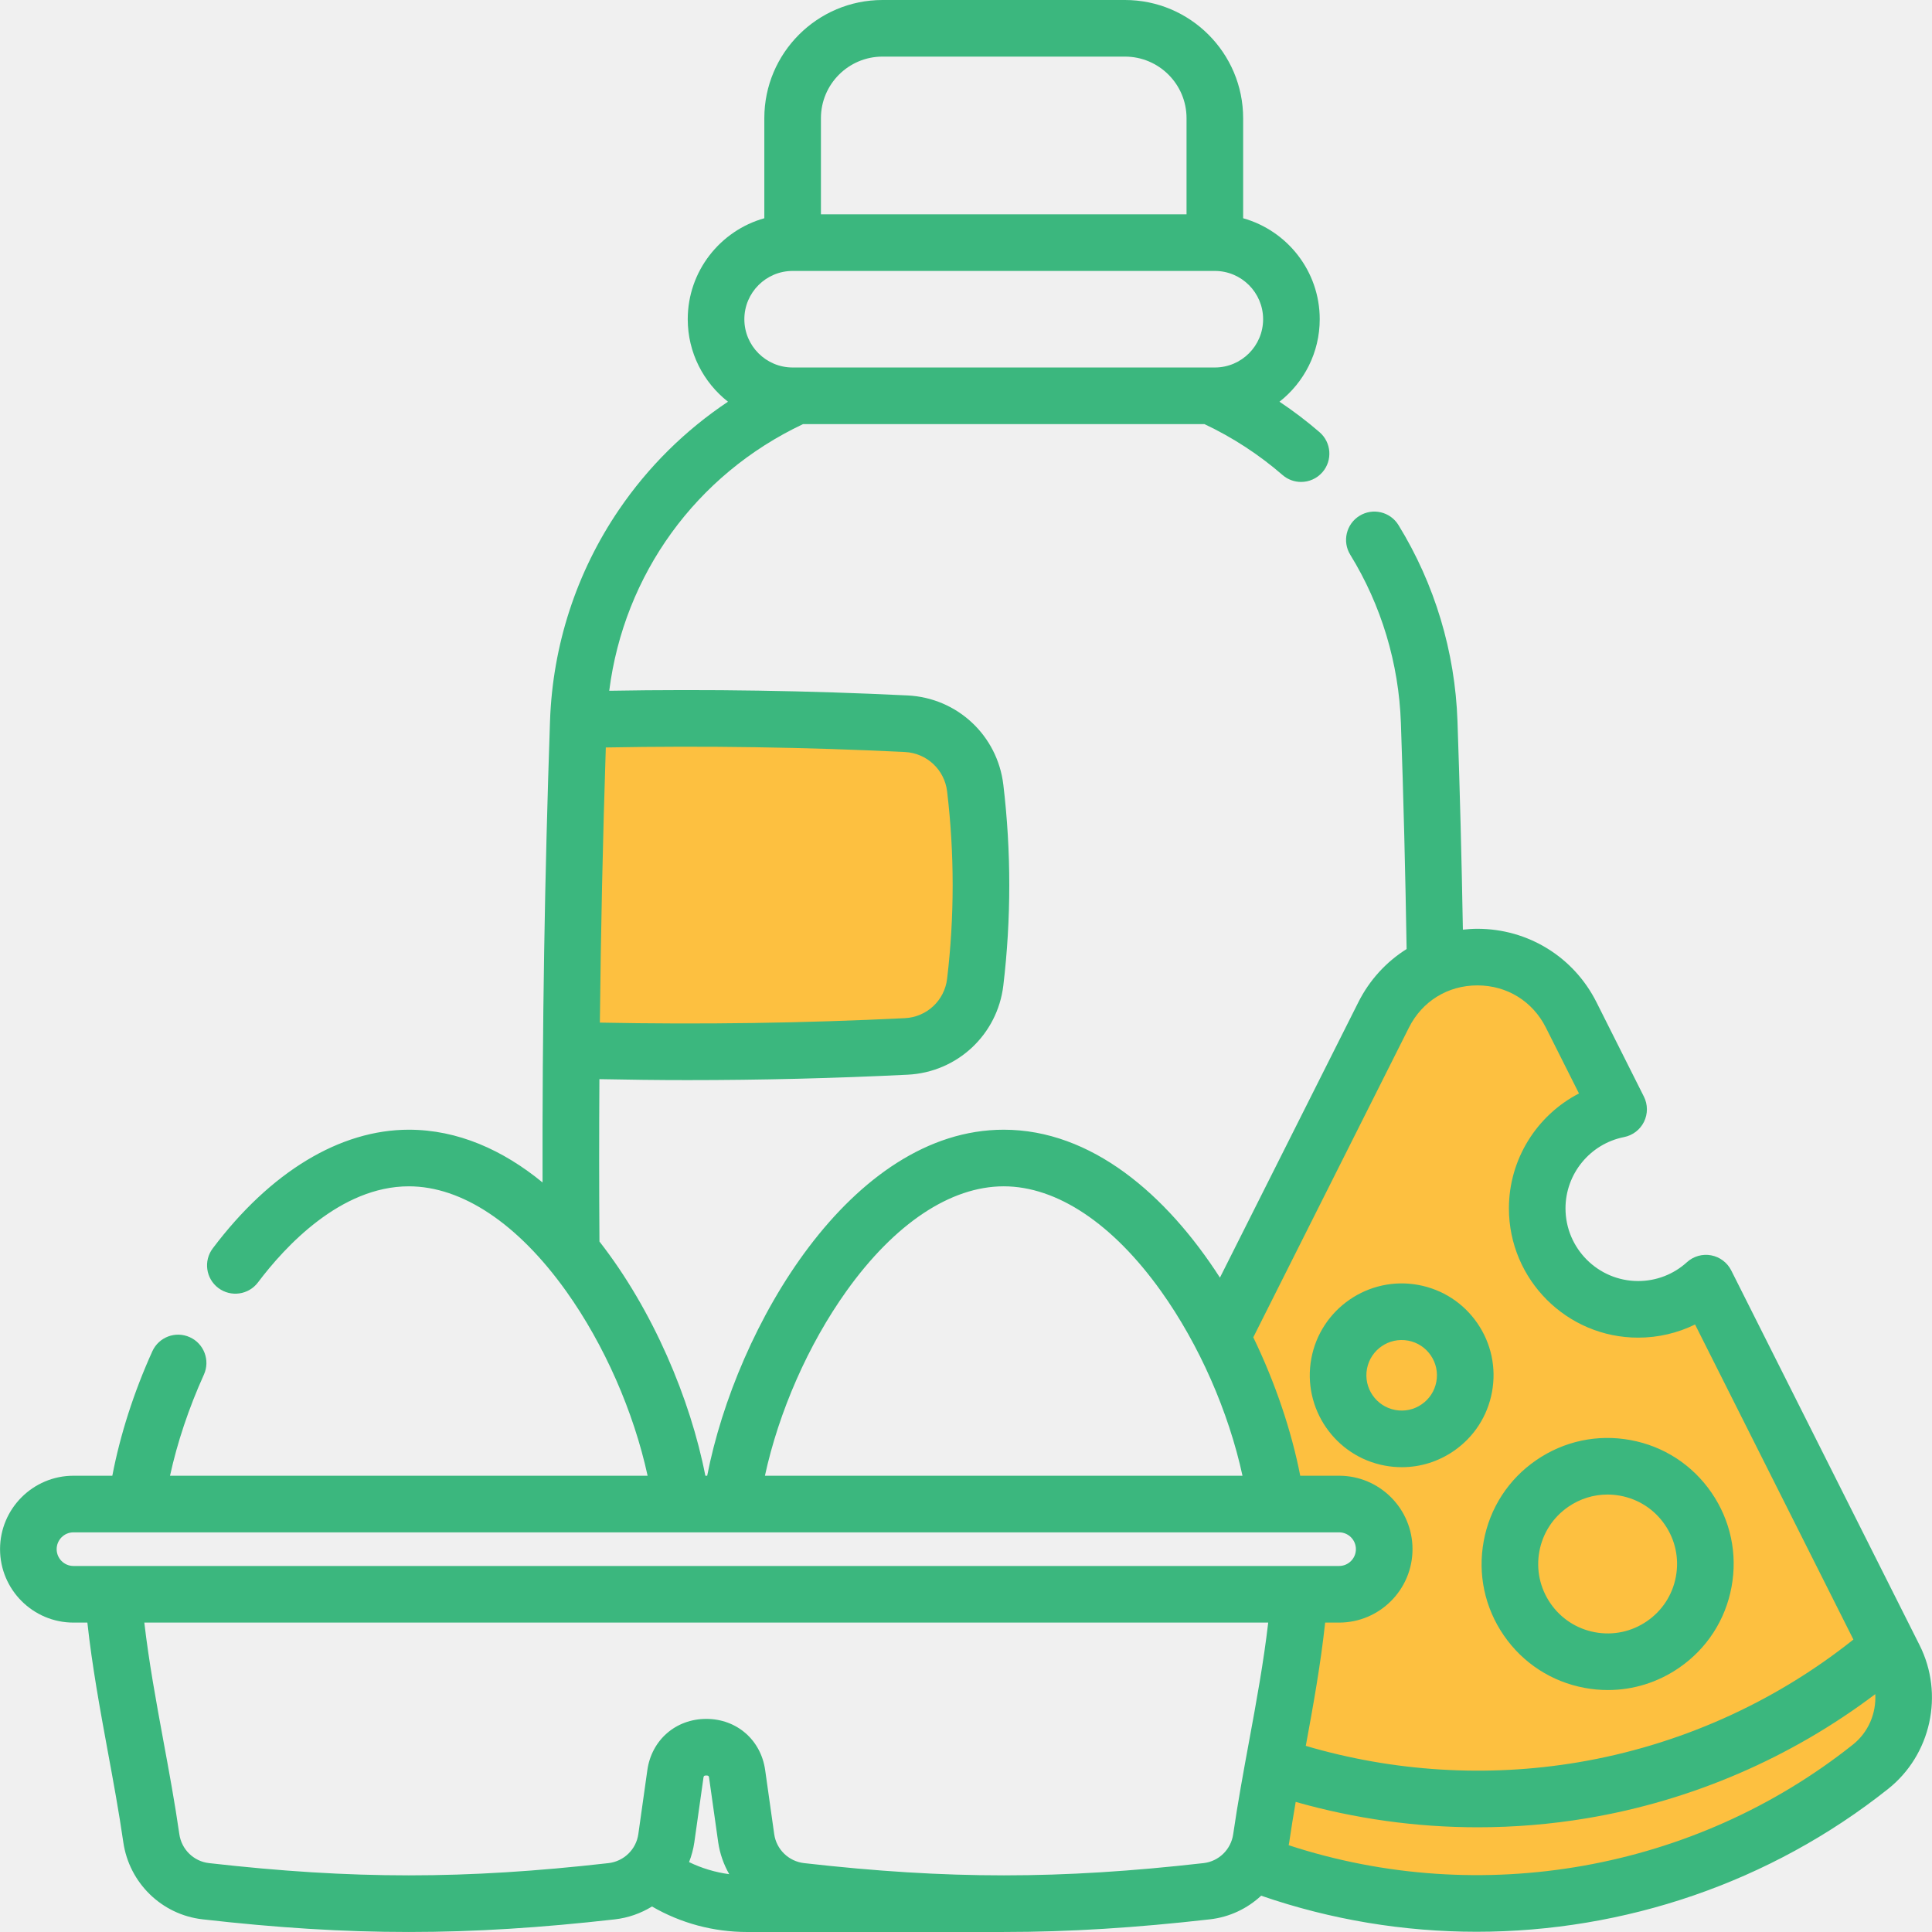
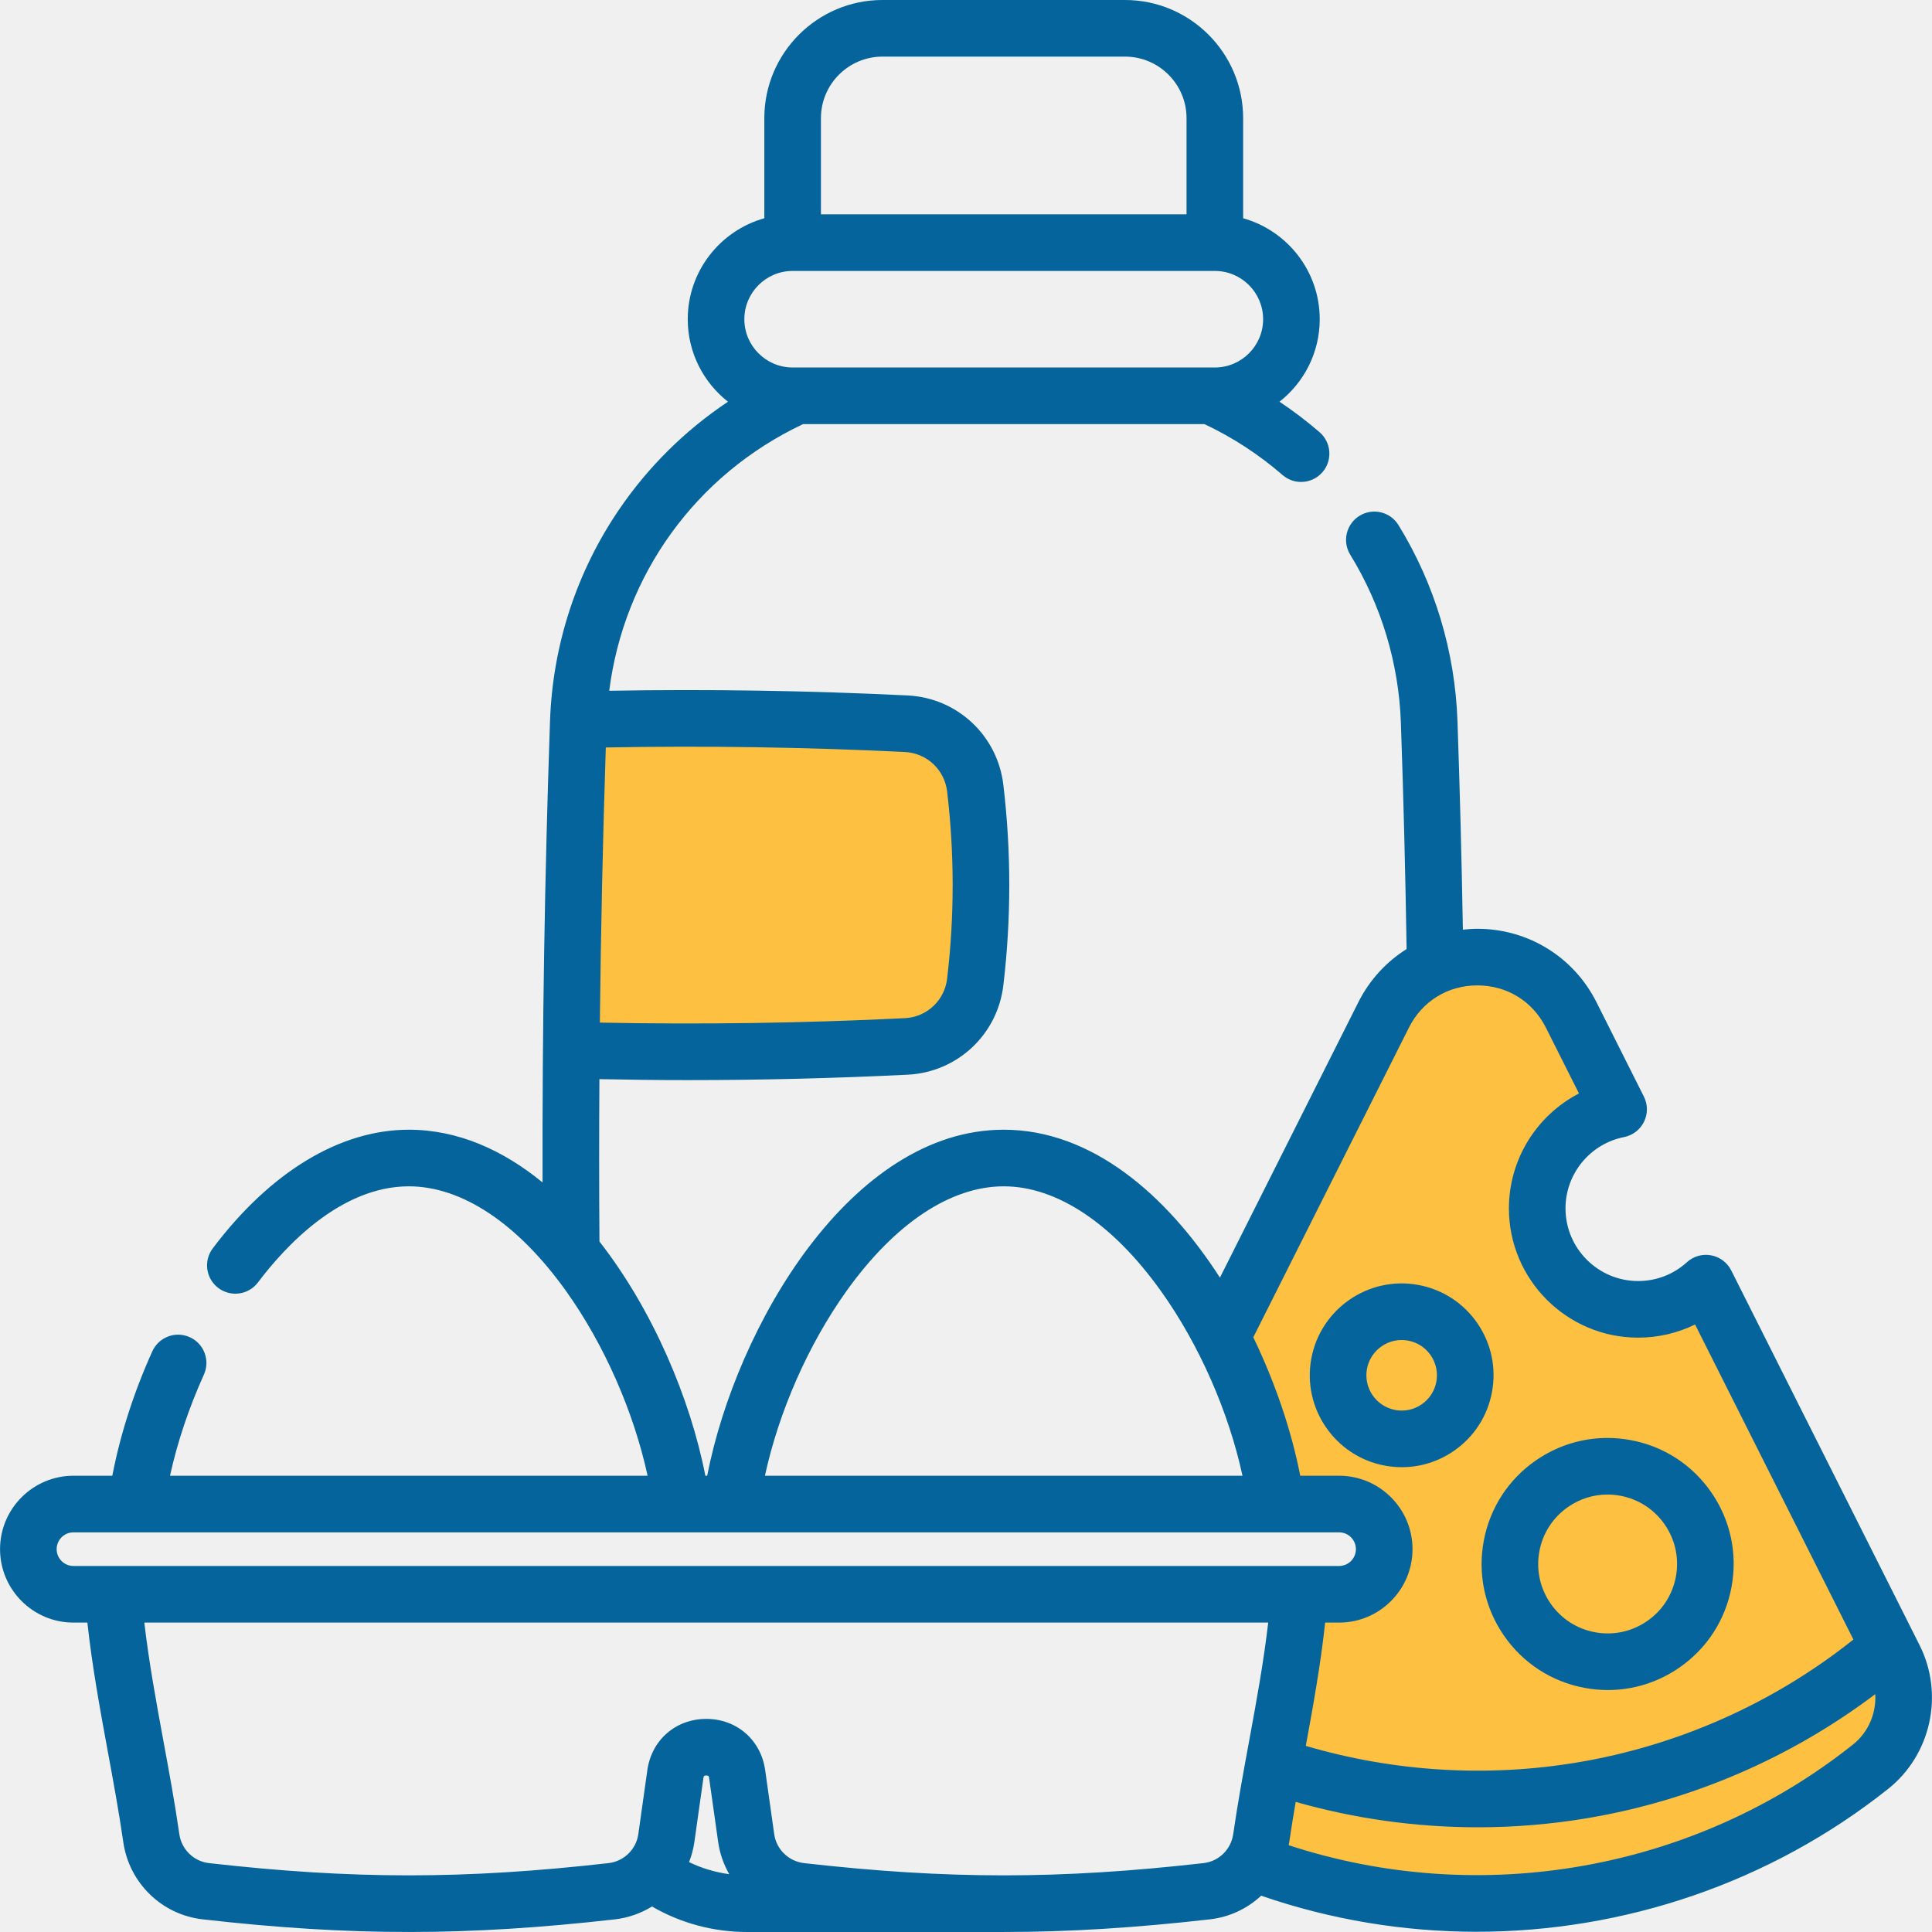
<svg xmlns="http://www.w3.org/2000/svg" width="80" height="80" viewBox="0 0 80 80" fill="none">
  <g clip-path="url(#clip0)">
    <path d="M52.5 50.5L50.5 55L52 58V59.5L52.5 61.5C53.167 61.833 54.6 62.5 55 62.5C55.4 62.5 56.5 62.833 57 63C57 63.5 56.9 64.6 56.5 65C56.1 65.4 55.333 65.5 55 65.5C54.667 66.167 54 67.6 54 68C54 68.5 53.5 70 53.5 70.5C53.5 70.9 52.5 72.667 52 73.5L52.5 78C54 78.167 57.1 78.5 57.5 78.5H65.5C68.167 77.667 73.5 75.9 73.5 75.5C73.5 75.1 75.5 74.333 76.5 74L78.5 70L76.5 65.5L71 54.5L70 54C69.333 54.167 67.9 54.4 67.5 54C67 53.5 65.5 53.5 65.5 53C65.5 52.5 64.5 52.5 64.5 52C64.5 51.5 64 51 64 50.5V48.5C64 48 64.5 47.5 64.5 47C64.5 46.6 65.5 46.167 66 46V44.5C65.667 43.833 65 42.4 65 42C65 41.5 63.5 40.5 63 40.5C62.5 40.5 61 40 60.5 40C60.1 40 58.667 40.667 58 41L56 44.5L52.5 50.5Z" fill="#FDC040" />
    <path d="M32.5 30L24 29.5L23.5 31.5V36L24 43C24.5 43.167 25.7 43.6 26.5 44C27.5 44.5 30.5 44 31 44C31.5 44 38 43.5 38.5 43C39 42.5 39.5 41.5 40 41C40.5 40.5 40.5 39 40.5 38.5V34.5C40.5 33.5 40 32 40 31.5C40 31.1 39 30.333 38.5 30H32.5Z" fill="#FDC040" />
-     <path d="M79.487 68.125L71.687 52.606C71.522 52.279 71.214 52.047 70.853 51.98C70.493 51.913 70.121 52.019 69.851 52.266C69.3 52.768 68.583 53.045 67.832 53.045C66.174 53.045 64.824 51.695 64.824 50.036C64.824 48.602 65.844 47.361 67.249 47.084C67.609 47.013 67.914 46.778 68.075 46.45C68.237 46.12 68.234 45.735 68.07 45.408L66.106 41.498C65.163 39.624 63.275 38.46 61.177 38.459C61.177 38.459 61.177 38.459 61.176 38.459C60.974 38.459 60.774 38.474 60.575 38.495C60.524 35.6 60.45 32.702 60.351 29.858C60.251 26.984 59.407 24.178 57.907 21.741C57.568 21.19 56.846 21.018 56.295 21.358C55.744 21.697 55.572 22.419 55.911 22.97C57.198 25.061 57.923 27.471 58.008 29.939C58.116 33.019 58.194 36.164 58.245 39.298C57.409 39.822 56.713 40.572 56.248 41.497L50.515 52.904C48.295 49.455 45.187 46.779 41.562 46.779C35.238 46.779 30.489 54.919 29.283 61.107H29.207C28.589 57.934 27.039 54.248 24.822 51.409C24.806 49.176 24.806 46.933 24.82 44.685C26.03 44.709 27.244 44.725 28.461 44.725C31.502 44.725 34.554 44.65 37.583 44.501C39.637 44.4 41.303 42.845 41.546 40.804C41.874 38.047 41.874 35.252 41.546 32.495C41.303 30.453 39.637 28.898 37.584 28.797C33.486 28.596 29.335 28.532 25.227 28.603C25.838 23.792 28.819 19.655 33.253 17.561H49.873C51.038 18.111 52.126 18.818 53.107 19.669C53.329 19.861 53.602 19.956 53.874 19.956C54.202 19.956 54.528 19.819 54.76 19.552C55.184 19.063 55.131 18.322 54.642 17.898C54.114 17.441 53.559 17.02 52.981 16.634C53.994 15.839 54.647 14.604 54.647 13.218C54.647 11.229 53.303 9.55 51.476 9.037V4.893C51.475 2.195 49.281 0 46.583 0H36.542C33.844 0 31.649 2.195 31.649 4.893V9.037C29.822 9.55 28.478 11.229 28.478 13.218C28.478 14.604 29.131 15.838 30.144 16.634C28.375 17.814 26.84 19.328 25.631 21.105C23.87 23.691 22.883 26.718 22.775 29.858C22.555 36.202 22.451 42.615 22.466 48.963C20.826 47.619 18.958 46.779 16.928 46.779C14.079 46.779 11.196 48.524 8.81 51.692C8.42 52.209 8.523 52.943 9.04 53.333C9.558 53.722 10.292 53.619 10.682 53.102C11.801 51.616 14.101 49.123 16.929 49.123C19.131 49.123 21.445 50.666 23.444 53.466C25.026 55.684 26.24 58.458 26.816 61.107H7.04C7.34 59.732 7.816 58.307 8.443 56.92C8.71 56.331 8.448 55.636 7.858 55.37C7.269 55.103 6.575 55.365 6.308 55.954C5.538 57.655 4.975 59.417 4.651 61.107H3.042C1.366 61.107 0.002 62.471 0.002 64.147C0.002 65.824 1.366 67.188 3.042 67.188H3.618C3.813 68.983 4.141 70.772 4.461 72.512C4.69 73.751 4.926 75.034 5.106 76.283C5.35 77.97 6.698 79.283 8.387 79.475C11.459 79.825 14.192 79.999 16.927 79.999C19.657 79.999 22.388 79.825 25.458 79.477C26.019 79.413 26.54 79.225 26.998 78.944C28.194 79.637 29.541 80 30.945 80H41.563L41.56 79.999C44.295 79.999 47.03 79.825 50.104 79.475C50.918 79.382 51.652 79.027 52.222 78.497C55.122 79.498 58.138 79.99 61.14 79.99C67.247 79.99 73.296 77.961 78.183 74.075C79.96 72.663 80.509 70.161 79.487 68.125ZM33.993 4.893C33.993 3.487 35.136 2.344 36.542 2.344H46.583C47.988 2.344 49.132 3.487 49.132 4.893V8.875H33.993V4.893ZM32.821 11.219H50.304C51.406 11.219 52.303 12.116 52.303 13.218C52.303 14.321 51.406 15.217 50.304 15.217H32.821C31.719 15.217 30.822 14.321 30.822 13.218C30.822 12.116 31.719 11.219 32.821 11.219ZM37.468 31.139C38.375 31.183 39.111 31.87 39.218 32.772C39.524 35.345 39.524 37.954 39.218 40.527C39.111 41.429 38.375 42.116 37.468 42.16C33.272 42.367 29.03 42.427 24.839 42.344C24.879 38.543 24.961 34.736 25.085 30.951C29.201 30.875 33.361 30.937 37.468 31.139ZM58.341 42.55C58.892 41.456 59.951 40.803 61.176 40.803H61.176C62.401 40.804 63.461 41.457 64.012 42.551L65.382 45.278C63.64 46.178 62.481 47.998 62.481 50.036C62.481 52.987 64.881 55.389 67.832 55.389C68.659 55.389 69.463 55.2 70.189 54.844L76.745 67.889C76.738 67.894 76.732 67.9 76.725 67.906C73.428 70.528 69.487 72.281 65.326 72.977C61.575 73.605 57.706 73.365 54.07 72.293C54.378 70.622 54.686 68.908 54.872 67.188H55.449C57.125 67.188 58.489 65.824 58.489 64.147C58.489 62.471 57.125 61.107 55.449 61.107H53.84C53.484 59.28 52.819 57.283 51.896 55.375L58.341 42.55ZM35.046 53.466C37.045 50.666 39.359 49.123 41.562 49.123C43.764 49.123 46.078 50.666 48.077 53.466C49.66 55.684 50.874 58.458 51.449 61.107H31.674C32.249 58.458 33.463 55.684 35.046 53.466ZM2.346 64.148C2.346 63.764 2.658 63.451 3.042 63.451H55.449C55.833 63.451 56.145 63.764 56.145 64.148C56.145 64.531 55.833 64.844 55.449 64.844H3.042C2.658 64.844 2.346 64.531 2.346 64.148ZM28.533 77.106C28.634 76.845 28.71 76.57 28.751 76.283C28.861 75.514 28.991 74.599 29.127 73.622C29.136 73.556 29.141 73.519 29.245 73.519C29.349 73.519 29.354 73.556 29.363 73.621C29.5 74.599 29.63 75.515 29.739 76.284C29.808 76.761 29.968 77.206 30.196 77.606C29.616 77.528 29.057 77.36 28.533 77.106ZM49.839 77.147C43.888 77.823 39.25 77.824 33.297 77.148C32.659 77.076 32.15 76.583 32.059 75.952C31.95 75.186 31.82 74.273 31.684 73.297C31.509 72.048 30.506 71.175 29.245 71.176C27.984 71.176 26.981 72.048 26.805 73.298C26.67 74.273 26.54 75.186 26.431 75.951C26.34 76.583 25.831 77.076 25.194 77.148C19.24 77.824 14.602 77.823 8.652 77.147C8.021 77.075 7.517 76.582 7.426 75.949C7.24 74.654 6.999 73.349 6.766 72.087C6.469 70.475 6.165 68.819 5.976 67.188H52.514C52.324 68.824 52.02 70.484 51.722 72.1C51.49 73.358 51.251 74.659 51.064 75.95C50.973 76.583 50.469 77.075 49.839 77.147ZM76.725 72.24C70.163 77.459 61.31 79.01 53.361 76.406C53.369 76.365 53.378 76.326 53.384 76.285C53.464 75.732 53.556 75.172 53.652 74.613C56.101 75.31 58.642 75.664 61.188 75.664C62.701 75.664 64.216 75.54 65.713 75.289C70.043 74.565 74.154 72.792 77.651 70.15C77.696 70.939 77.368 71.729 76.725 72.24Z" fill="#3BB77E" />
-     <path d="M62.269 67.718C63.058 68.866 64.248 69.638 65.618 69.892C65.939 69.952 66.26 69.981 66.579 69.981C67.625 69.981 68.645 69.666 69.525 69.061C70.674 68.272 71.446 67.082 71.699 65.712C71.953 64.341 71.658 62.954 70.868 61.805C70.079 60.657 68.889 59.884 67.519 59.631C66.148 59.377 64.761 59.672 63.612 60.462C62.464 61.251 61.691 62.441 61.438 63.811C61.184 65.182 61.479 66.569 62.269 67.718ZM63.742 64.238C63.882 63.483 64.307 62.828 64.94 62.393C65.425 62.059 65.987 61.886 66.562 61.886C66.738 61.886 66.915 61.902 67.092 61.935C67.847 62.075 68.502 62.5 68.937 63.133C69.372 63.766 69.535 64.53 69.395 65.285C69.255 66.04 68.83 66.695 68.197 67.13C67.564 67.565 66.8 67.728 66.045 67.588C65.29 67.448 64.635 67.023 64.2 66.39C63.765 65.757 63.602 64.993 63.742 64.238Z" fill="#3BB77E" />
-     <path d="M57.347 60.689C57.581 60.732 57.815 60.753 58.048 60.753C58.81 60.753 59.553 60.524 60.195 60.083C61.032 59.507 61.595 58.64 61.78 57.641C61.965 56.641 61.75 55.63 61.175 54.792C60.599 53.955 59.731 53.392 58.732 53.207C56.67 52.825 54.681 54.193 54.299 56.255C53.917 58.318 55.284 60.307 57.347 60.689ZM56.603 56.682C56.75 55.89 57.514 55.365 58.306 55.512C58.689 55.583 59.022 55.799 59.243 56.12C59.464 56.442 59.547 56.83 59.476 57.214C59.405 57.597 59.189 57.931 58.867 58.151C58.546 58.373 58.158 58.455 57.774 58.384C56.982 58.237 56.457 57.474 56.603 56.682Z" fill="#3BB77E" />
+     <path d="M79.487 68.125L71.687 52.606C71.522 52.279 71.214 52.047 70.853 51.98C70.493 51.913 70.121 52.019 69.851 52.266C69.3 52.768 68.583 53.045 67.832 53.045C66.174 53.045 64.824 51.695 64.824 50.036C64.824 48.602 65.844 47.361 67.249 47.084C67.609 47.013 67.914 46.778 68.075 46.45C68.237 46.12 68.234 45.735 68.07 45.408L66.106 41.498C65.163 39.624 63.275 38.46 61.177 38.459C61.177 38.459 61.177 38.459 61.176 38.459C60.974 38.459 60.774 38.474 60.575 38.495C60.524 35.6 60.45 32.702 60.351 29.858C60.251 26.984 59.407 24.178 57.907 21.741C57.568 21.19 56.846 21.018 56.295 21.358C55.744 21.697 55.572 22.419 55.911 22.97C57.198 25.061 57.923 27.471 58.008 29.939C58.116 33.019 58.194 36.164 58.245 39.298C57.409 39.822 56.713 40.572 56.248 41.497L50.515 52.904C48.295 49.455 45.187 46.779 41.562 46.779C35.238 46.779 30.489 54.919 29.283 61.107H29.207C28.589 57.934 27.039 54.248 24.822 51.409C24.806 49.176 24.806 46.933 24.82 44.685C26.03 44.709 27.244 44.725 28.461 44.725C31.502 44.725 34.554 44.65 37.583 44.501C39.637 44.4 41.303 42.845 41.546 40.804C41.874 38.047 41.874 35.252 41.546 32.495C41.303 30.453 39.637 28.898 37.584 28.797C33.486 28.596 29.335 28.532 25.227 28.603C25.838 23.792 28.819 19.655 33.253 17.561H49.873C51.038 18.111 52.126 18.818 53.107 19.669C53.329 19.861 53.602 19.956 53.874 19.956C54.202 19.956 54.528 19.819 54.76 19.552C55.184 19.063 55.131 18.322 54.642 17.898C54.114 17.441 53.559 17.02 52.981 16.634C53.994 15.839 54.647 14.604 54.647 13.218C54.647 11.229 53.303 9.55 51.476 9.037V4.893C51.475 2.195 49.281 0 46.583 0H36.542C33.844 0 31.649 2.195 31.649 4.893V9.037C29.822 9.55 28.478 11.229 28.478 13.218C28.478 14.604 29.131 15.838 30.144 16.634C28.375 17.814 26.84 19.328 25.631 21.105C23.87 23.691 22.883 26.718 22.775 29.858C22.555 36.202 22.451 42.615 22.466 48.963C20.826 47.619 18.958 46.779 16.928 46.779C14.079 46.779 11.196 48.524 8.81 51.692C8.42 52.209 8.523 52.943 9.04 53.333C9.558 53.722 10.292 53.619 10.682 53.102C11.801 51.616 14.101 49.123 16.929 49.123C19.131 49.123 21.445 50.666 23.444 53.466C25.026 55.684 26.24 58.458 26.816 61.107H7.04C7.34 59.732 7.816 58.307 8.443 56.92C8.71 56.331 8.448 55.636 7.858 55.37C7.269 55.103 6.575 55.365 6.308 55.954C5.538 57.655 4.975 59.417 4.651 61.107H3.042C1.366 61.107 0.002 62.471 0.002 64.147C0.002 65.824 1.366 67.188 3.042 67.188H3.618C3.813 68.983 4.141 70.772 4.461 72.512C4.69 73.751 4.926 75.034 5.106 76.283C5.35 77.97 6.698 79.283 8.387 79.475C11.459 79.825 14.192 79.999 16.927 79.999C19.657 79.999 22.388 79.825 25.458 79.477C26.019 79.413 26.54 79.225 26.998 78.944C28.194 79.637 29.541 80 30.945 80H41.563L41.56 79.999C44.295 79.999 47.03 79.825 50.104 79.475C50.918 79.382 51.652 79.027 52.222 78.497C55.122 79.498 58.138 79.99 61.14 79.99C67.247 79.99 73.296 77.961 78.183 74.075C79.96 72.663 80.509 70.161 79.487 68.125ZM33.993 4.893C33.993 3.487 35.136 2.344 36.542 2.344H46.583C47.988 2.344 49.132 3.487 49.132 4.893V8.875H33.993V4.893ZM32.821 11.219H50.304C51.406 11.219 52.303 12.116 52.303 13.218C52.303 14.321 51.406 15.217 50.304 15.217H32.821C31.719 15.217 30.822 14.321 30.822 13.218C30.822 12.116 31.719 11.219 32.821 11.219ZM37.468 31.139C38.375 31.183 39.111 31.87 39.218 32.772C39.524 35.345 39.524 37.954 39.218 40.527C39.111 41.429 38.375 42.116 37.468 42.16C33.272 42.367 29.03 42.427 24.839 42.344C24.879 38.543 24.961 34.736 25.085 30.951C29.201 30.875 33.361 30.937 37.468 31.139ZM58.341 42.55C58.892 41.456 59.951 40.803 61.176 40.803H61.176C62.401 40.804 63.461 41.457 64.012 42.551L65.382 45.278C63.64 46.178 62.481 47.998 62.481 50.036C62.481 52.987 64.881 55.389 67.832 55.389C68.659 55.389 69.463 55.2 70.189 54.844L76.745 67.889C76.738 67.894 76.732 67.9 76.725 67.906C73.428 70.528 69.487 72.281 65.326 72.977C61.575 73.605 57.706 73.365 54.07 72.293C54.378 70.622 54.686 68.908 54.872 67.188H55.449C57.125 67.188 58.489 65.824 58.489 64.147C58.489 62.471 57.125 61.107 55.449 61.107H53.84C53.484 59.28 52.819 57.283 51.896 55.375L58.341 42.55ZM35.046 53.466C37.045 50.666 39.359 49.123 41.562 49.123C43.764 49.123 46.078 50.666 48.077 53.466C49.66 55.684 50.874 58.458 51.449 61.107H31.674C32.249 58.458 33.463 55.684 35.046 53.466ZM2.346 64.148C2.346 63.764 2.658 63.451 3.042 63.451H55.449C55.833 63.451 56.145 63.764 56.145 64.148C56.145 64.531 55.833 64.844 55.449 64.844H3.042C2.658 64.844 2.346 64.531 2.346 64.148ZM28.533 77.106C28.634 76.845 28.71 76.57 28.751 76.283C28.861 75.514 28.991 74.599 29.127 73.622C29.136 73.556 29.141 73.519 29.245 73.519C29.349 73.519 29.354 73.556 29.363 73.621C29.5 74.599 29.63 75.515 29.739 76.284C29.808 76.761 29.968 77.206 30.196 77.606C29.616 77.528 29.057 77.36 28.533 77.106ZM49.839 77.147C43.888 77.823 39.25 77.824 33.297 77.148C32.659 77.076 32.15 76.583 32.059 75.952C31.95 75.186 31.82 74.273 31.684 73.297C31.509 72.048 30.506 71.175 29.245 71.176C27.984 71.176 26.981 72.048 26.805 73.298C26.67 74.273 26.54 75.186 26.431 75.951C26.34 76.583 25.831 77.076 25.194 77.148C19.24 77.824 14.602 77.823 8.652 77.147C8.021 77.075 7.517 76.582 7.426 75.949C7.24 74.654 6.999 73.349 6.766 72.087C6.469 70.475 6.165 68.819 5.976 67.188H52.514C52.324 68.824 52.02 70.484 51.722 72.1C51.49 73.358 51.251 74.659 51.064 75.95C50.973 76.583 50.469 77.075 49.839 77.147ZM76.725 72.24C70.163 77.459 61.31 79.01 53.361 76.406C53.369 76.365 53.378 76.326 53.384 76.285C53.464 75.732 53.556 75.172 53.652 74.613C56.101 75.31 58.642 75.664 61.188 75.664C62.701 75.664 64.216 75.54 65.713 75.289C70.043 74.565 74.154 72.792 77.651 70.15C77.696 70.939 77.368 71.729 76.725 72.24Z" fill="#04649b" />
+     <path d="M62.269 67.718C63.058 68.866 64.248 69.638 65.618 69.892C65.939 69.952 66.26 69.981 66.579 69.981C67.625 69.981 68.645 69.666 69.525 69.061C70.674 68.272 71.446 67.082 71.699 65.712C71.953 64.341 71.658 62.954 70.868 61.805C70.079 60.657 68.889 59.884 67.519 59.631C66.148 59.377 64.761 59.672 63.612 60.462C62.464 61.251 61.691 62.441 61.438 63.811C61.184 65.182 61.479 66.569 62.269 67.718ZM63.742 64.238C63.882 63.483 64.307 62.828 64.94 62.393C65.425 62.059 65.987 61.886 66.562 61.886C66.738 61.886 66.915 61.902 67.092 61.935C67.847 62.075 68.502 62.5 68.937 63.133C69.372 63.766 69.535 64.53 69.395 65.285C69.255 66.04 68.83 66.695 68.197 67.13C67.564 67.565 66.8 67.728 66.045 67.588C65.29 67.448 64.635 67.023 64.2 66.39C63.765 65.757 63.602 64.993 63.742 64.238Z" fill="#04649b" />
+     <path d="M57.347 60.689C57.581 60.732 57.815 60.753 58.048 60.753C58.81 60.753 59.553 60.524 60.195 60.083C61.032 59.507 61.595 58.64 61.78 57.641C61.965 56.641 61.75 55.63 61.175 54.792C60.599 53.955 59.731 53.392 58.732 53.207C56.67 52.825 54.681 54.193 54.299 56.255C53.917 58.318 55.284 60.307 57.347 60.689ZM56.603 56.682C56.75 55.89 57.514 55.365 58.306 55.512C58.689 55.583 59.022 55.799 59.243 56.12C59.464 56.442 59.547 56.83 59.476 57.214C59.405 57.597 59.189 57.931 58.867 58.151C58.546 58.373 58.158 58.455 57.774 58.384C56.982 58.237 56.457 57.474 56.603 56.682Z" fill="#04649b" />
  </g>
  <defs>
    <clipPath id="clip0">
      <rect width="80" height="80" fill="white" />
    </clipPath>
  </defs>
</svg>
